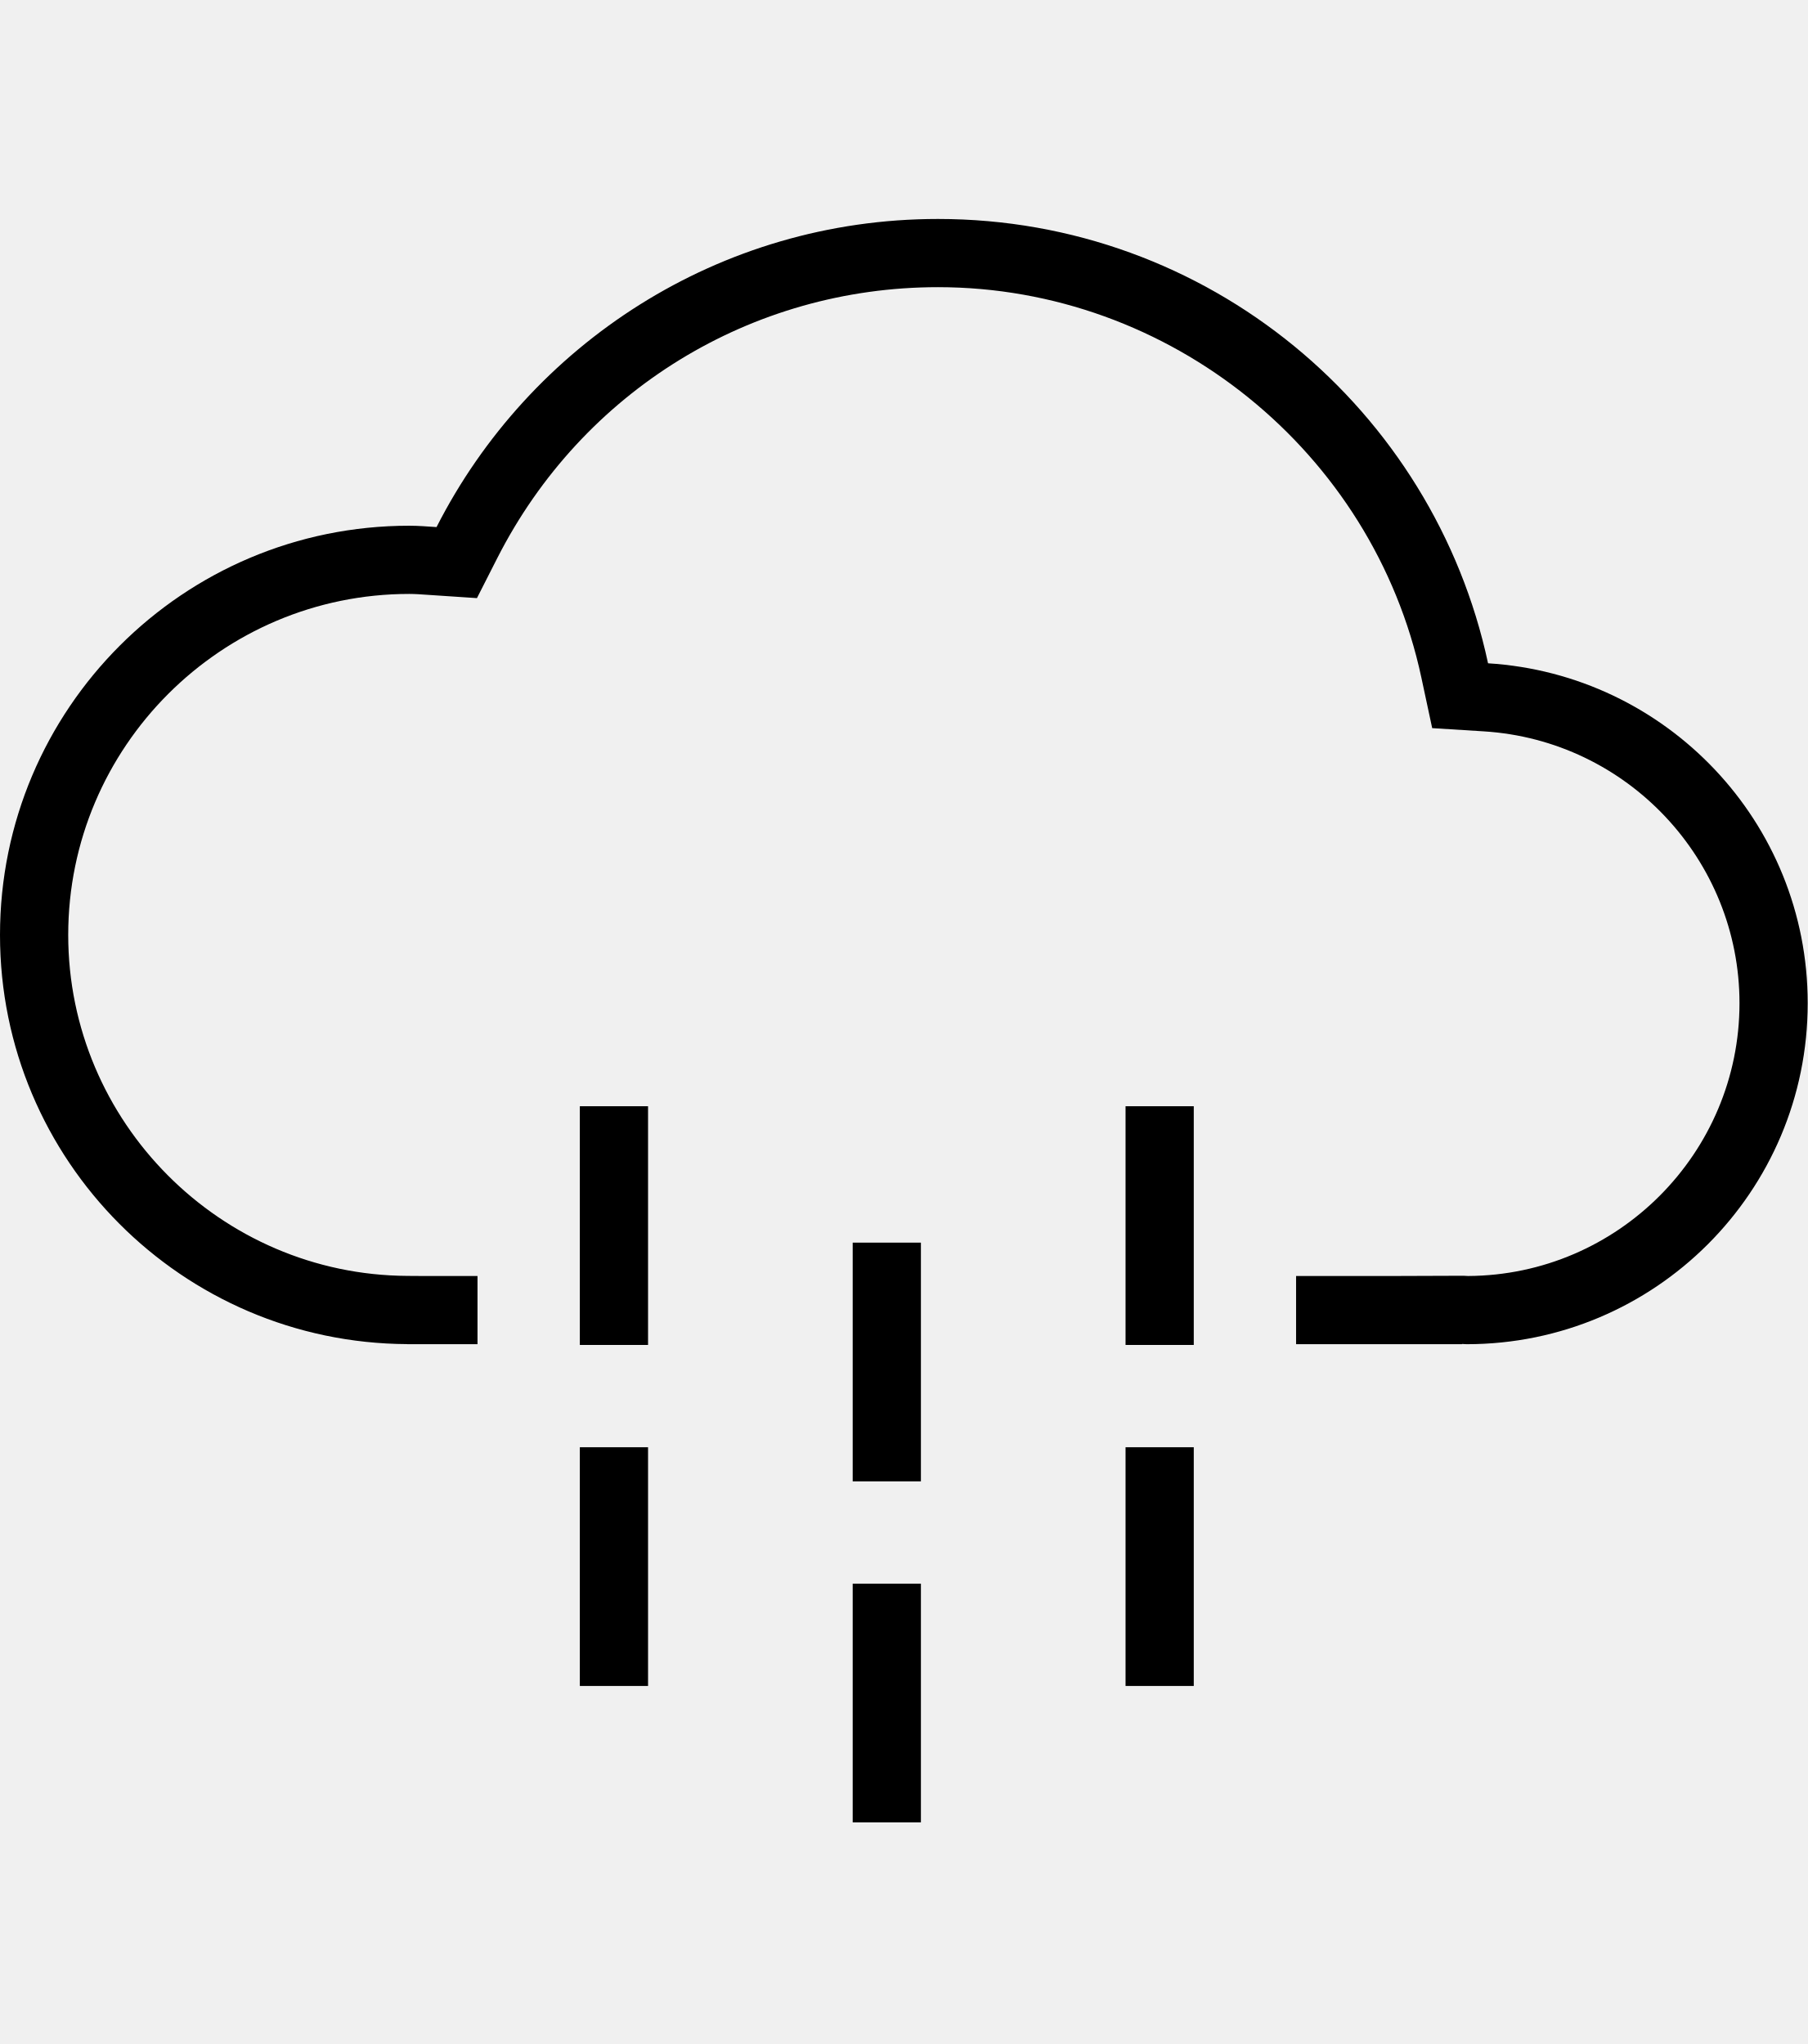
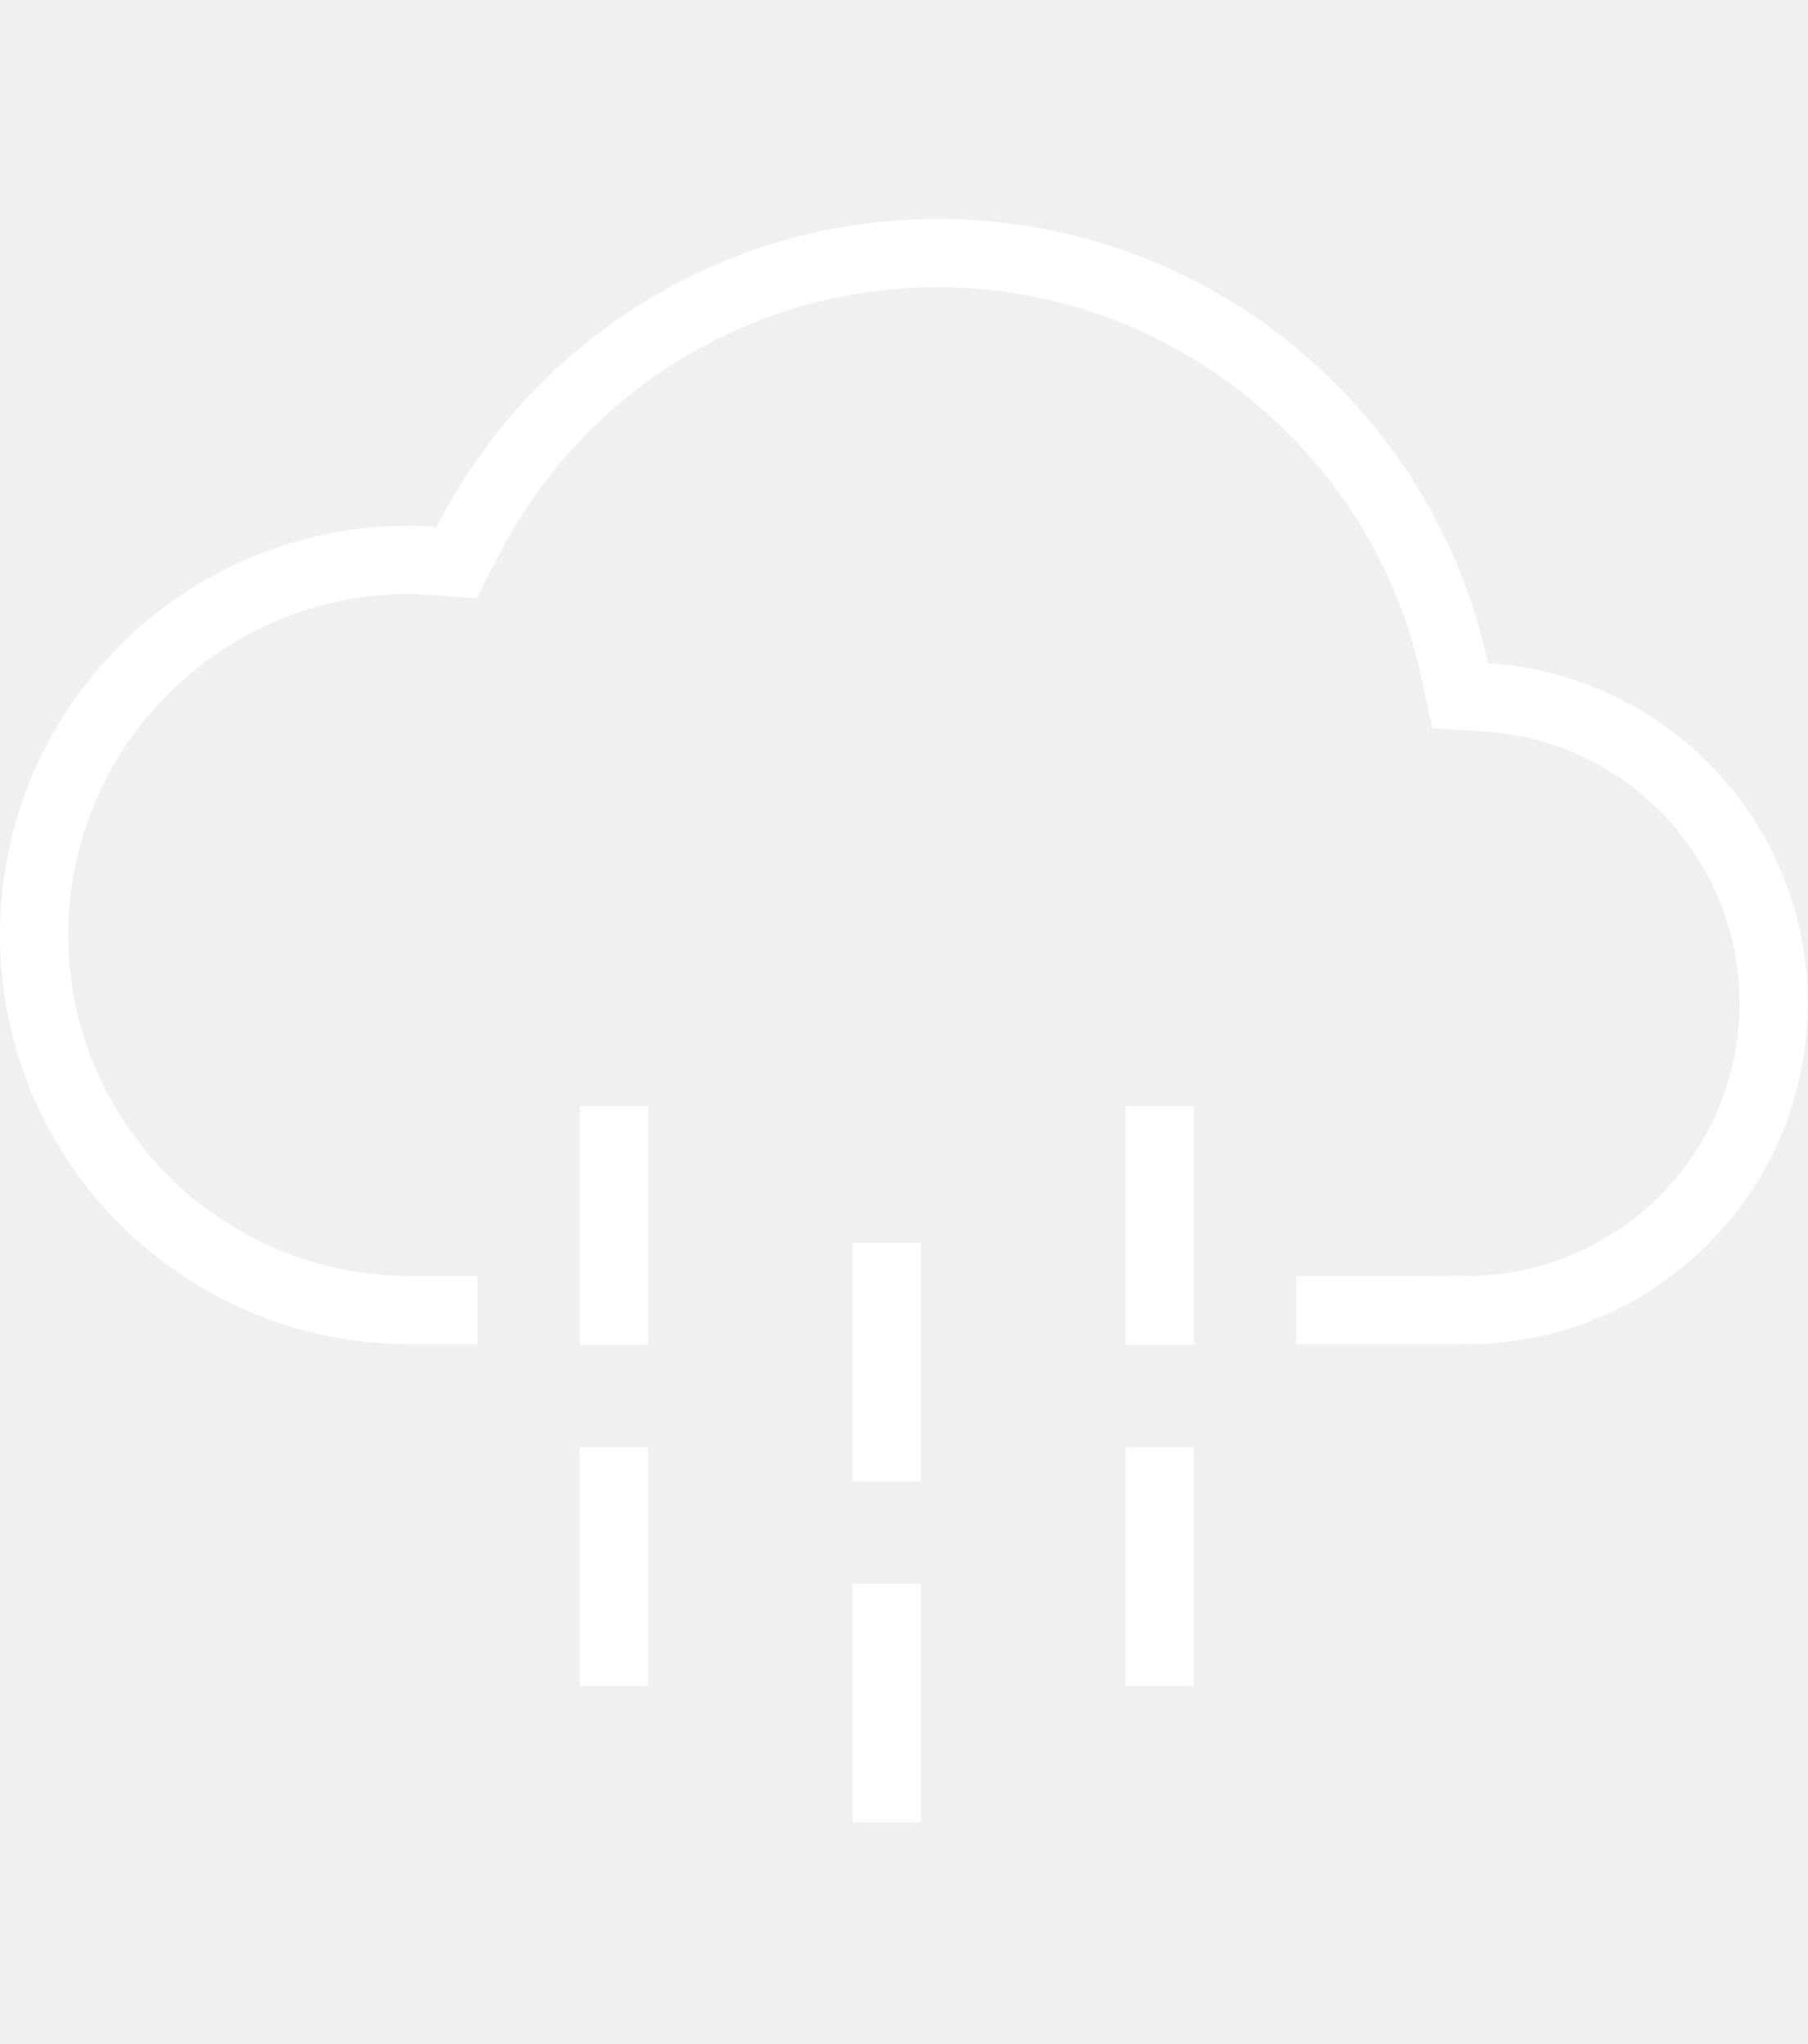
<svg xmlns="http://www.w3.org/2000/svg" version="1.1" id="Layer_1" x="0px" y="0px" width="452.738px" height="512px" viewBox="-2.819 0 452.738 512" enable-background="new -2.819 0 452.738 512" xml:space="preserve">
-   <g>
-     <rect x="210.738" y="311.266" width="17.084" height="59.797" />
-     <rect x="279.076" y="277.1" width="17.084" height="59.795" />
-     <rect x="142.4" y="277.1" width="17.084" height="59.795" />
-     <rect x="210.738" y="396.689" width="17.084" height="59.796" />
-     <rect x="279.076" y="362.52" width="17.084" height="59.797" />
-     <rect x="142.4" y="362.52" width="17.084" height="59.797" />
-     <path d="M369.862,166.148c-13.631-63.6-70.105-111.299-137.761-111.299c-54.866,0-102.308,31.416-125.589,77.18   c-2.27-0.15-4.529-0.342-6.832-0.342c-56.609,0-102.499,45.89-102.499,102.507c0,56.445,45.614,102.208,101.981,102.492v0.023   h17.61v-17.084h-13.706l-3.821-0.025c-46.857-0.232-84.98-38.548-84.98-85.406c0-47.099,38.314-85.422,85.414-85.422   c1.493,0,2.961,0.117,4.438,0.216l1.268,0.083l11.245,0.751l5.106-10.044c21.289-41.852,63.583-67.846,110.366-67.846   c58.002,0,108.912,41.126,121.059,97.793l2.712,12.663l12.931,0.81c35.903,2.235,64.033,32.142,64.033,68.088   c0,37.563-30.458,68.138-67.973,68.338c-0.424-0.024-0.793-0.041-1.167-0.06l-17.451,0.06h-24.46v17.084h41.544v-0.06   c0.393,0.011,0.776,0.06,1.169,0.06c47.164,0,85.421-38.237,85.421-85.422C449.92,205.923,414.517,168.926,369.862,166.148z" />
+   <defs id="defs6" />
+   <g id="g6">
+     <rect x="210.738" y="311.266" width="17.084" height="59.797" id="rect1" style="fill:#ffffff" />
+     <rect x="279.076" y="277.1" width="17.084" height="59.795" id="rect2" style="fill:#ffffff" />
+     <rect x="142.4" y="277.1" width="17.084" height="59.795" id="rect3" style="fill:#ffffff" />
+     <rect x="210.738" y="396.689" width="17.084" height="59.796" id="rect4" style="fill:#ffffff" />
+     <rect x="279.076" y="362.52" width="17.084" height="59.797" id="rect5" style="fill:#ffffff" />
+     <rect x="142.4" y="362.52" width="17.084" height="59.797" id="rect6" style="fill:#ffffff" />
+     <path d="M369.862,166.148c-13.631-63.6-70.105-111.299-137.761-111.299c-54.866,0-102.308,31.416-125.589,77.18   c-2.27-0.15-4.529-0.342-6.832-0.342c-56.609,0-102.499,45.89-102.499,102.507c0,56.445,45.614,102.208,101.981,102.492v0.023   h17.61v-17.084h-13.706l-3.821-0.025c-46.857-0.232-84.98-38.548-84.98-85.406c0-47.099,38.314-85.422,85.414-85.422   c1.493,0,2.961,0.117,4.438,0.216l1.268,0.083l11.245,0.751l5.106-10.044c21.289-41.852,63.583-67.846,110.366-67.846   c58.002,0,108.912,41.126,121.059,97.793l2.712,12.663l12.931,0.81c35.903,2.235,64.033,32.142,64.033,68.088   c0,37.563-30.458,68.138-67.973,68.338c-0.424-0.024-0.793-0.041-1.167-0.06l-17.451,0.06h-24.46v17.084h41.544v-0.06   c0.393,0.011,0.776,0.06,1.169,0.06c47.164,0,85.421-38.237,85.421-85.422C449.92,205.923,414.517,168.926,369.862,166.148z" id="path6" style="fill:#ffffff" />
  </g>
</svg>
